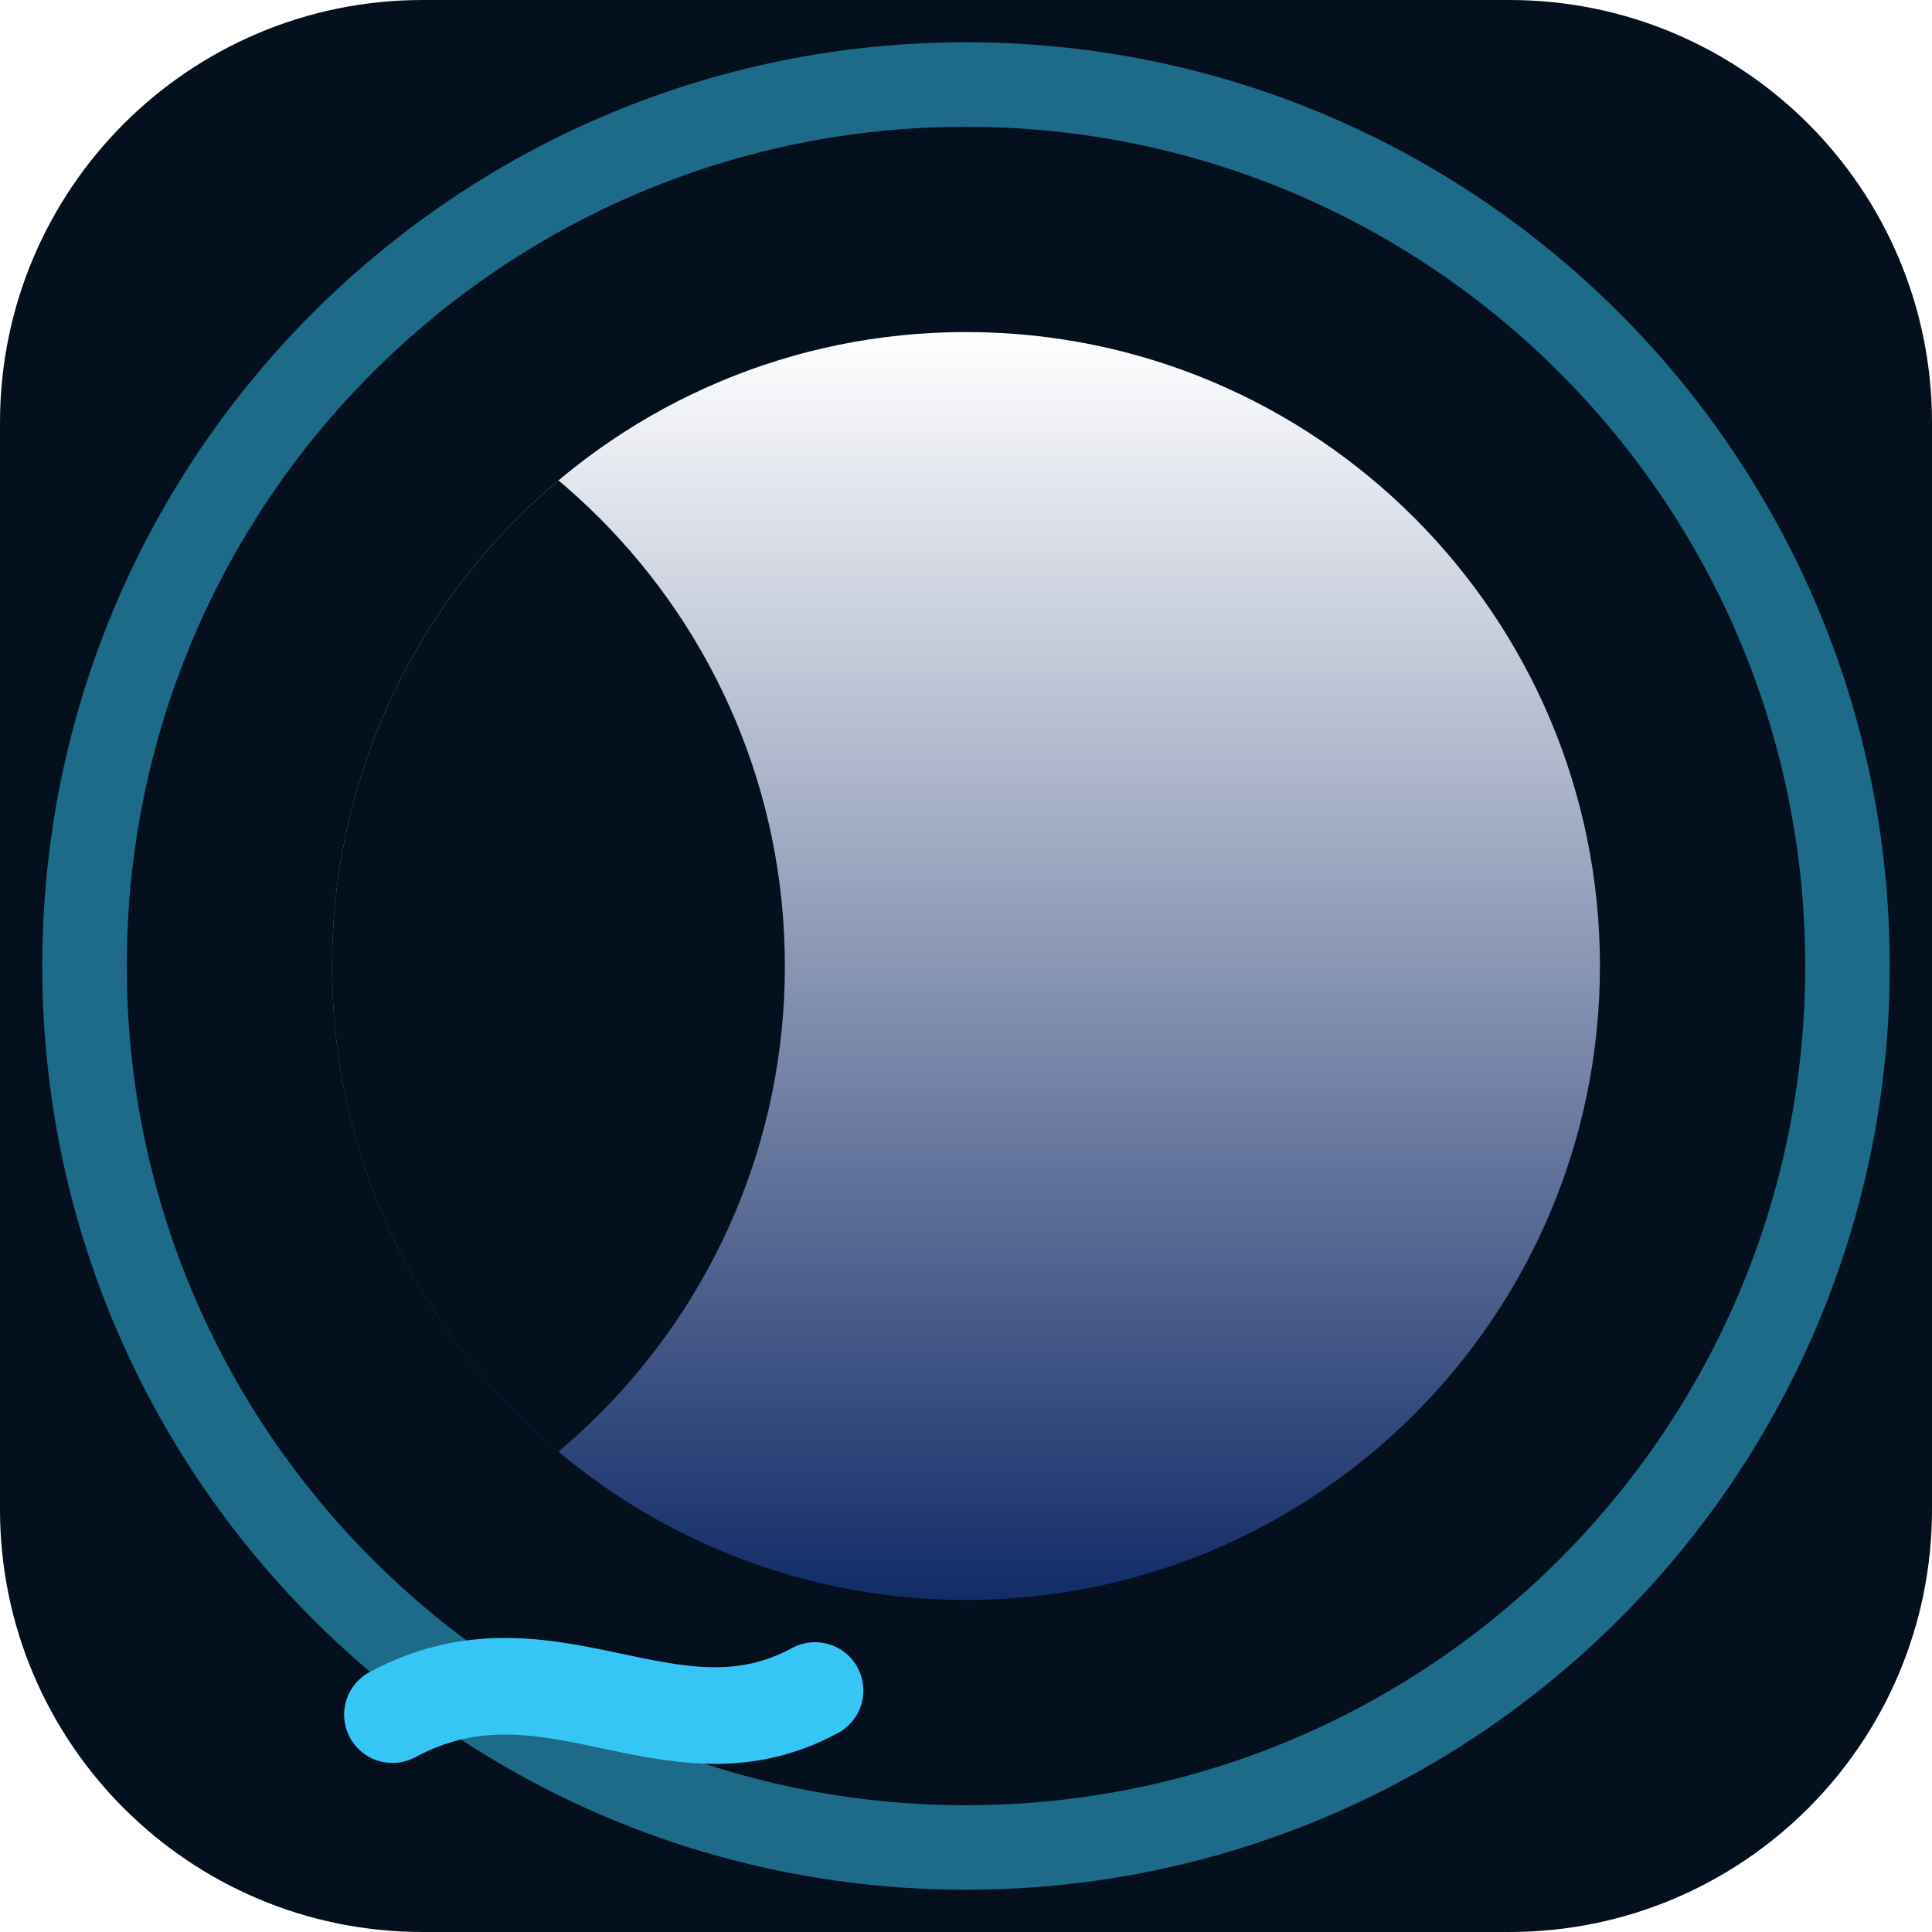
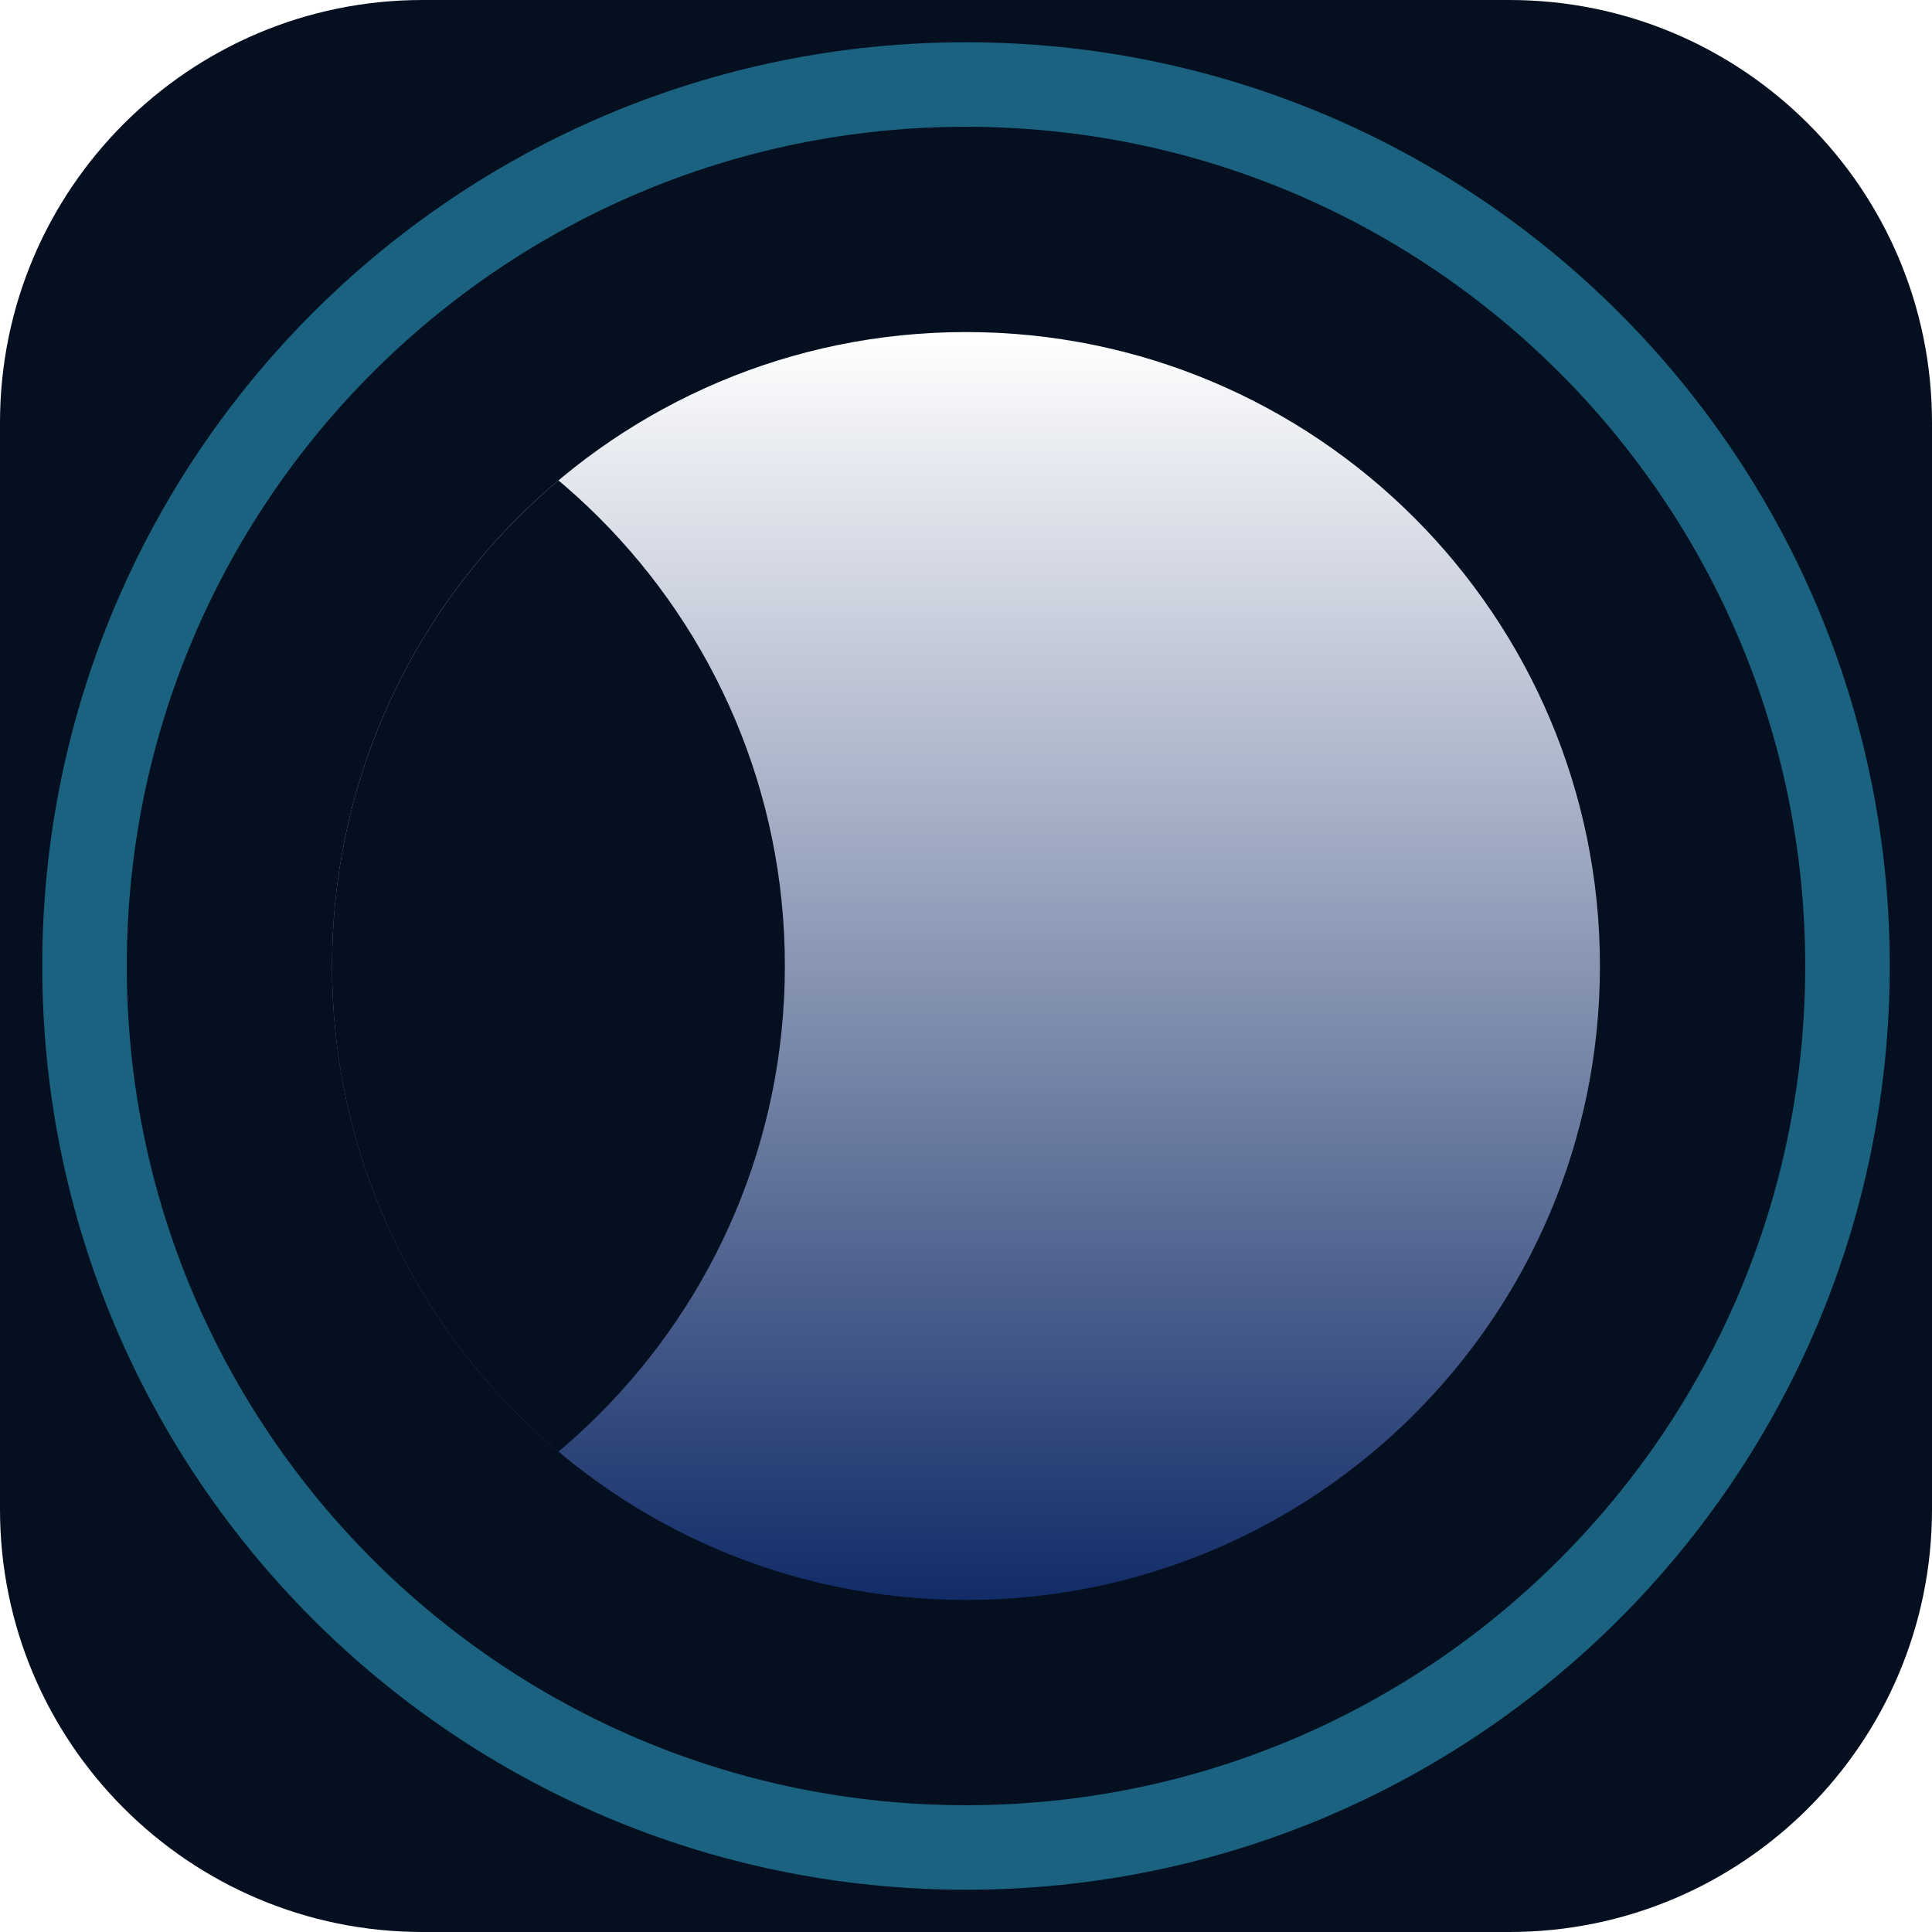
<svg xmlns="http://www.w3.org/2000/svg" viewBox="0 0 32 32" role="img" aria-label="月相">
  <defs>
    <clipPath id="c">
      <circle cx="16" cy="16" r="10.5" />
    </clipPath>
    <linearGradient id="g" x1="0" y1="0" x2="0" y2="1">
      <stop offset="0" stop-color="#ffffff" />
      <stop offset="1" stop-color="#122c68" />
    </linearGradient>
  </defs>
-   <rect width="32" height="32" rx="7" fill="#04101d" />
-   <circle cx="16" cy="16" r="14.6" fill="none" stroke="#35c6f5" stroke-width="1.4" opacity=".5" />
+   <rect width="32" height="32" rx="7" fill="#04101f" />
+   <circle cx="16" cy="16" r="14.6" fill="none" stroke="#35c6f5" stroke-width="1.4" opacity=".45" />
  <circle cx="16" cy="16" r="10.5" fill="url(#g)" />
  <g clip-path="url(#c)">
-     <circle cx="2.5" cy="16" r="10.5" fill="#04101d" />
+     <circle cx="2.5" cy="16" r="10.5" fill="#04101f" />
  </g>
-   <path d="M6.5 28.4c2.6-1.4 4.6.9 7-.4" fill="none" stroke="#35c6f5" stroke-width="1.6" stroke-linecap="round" />
</svg>
